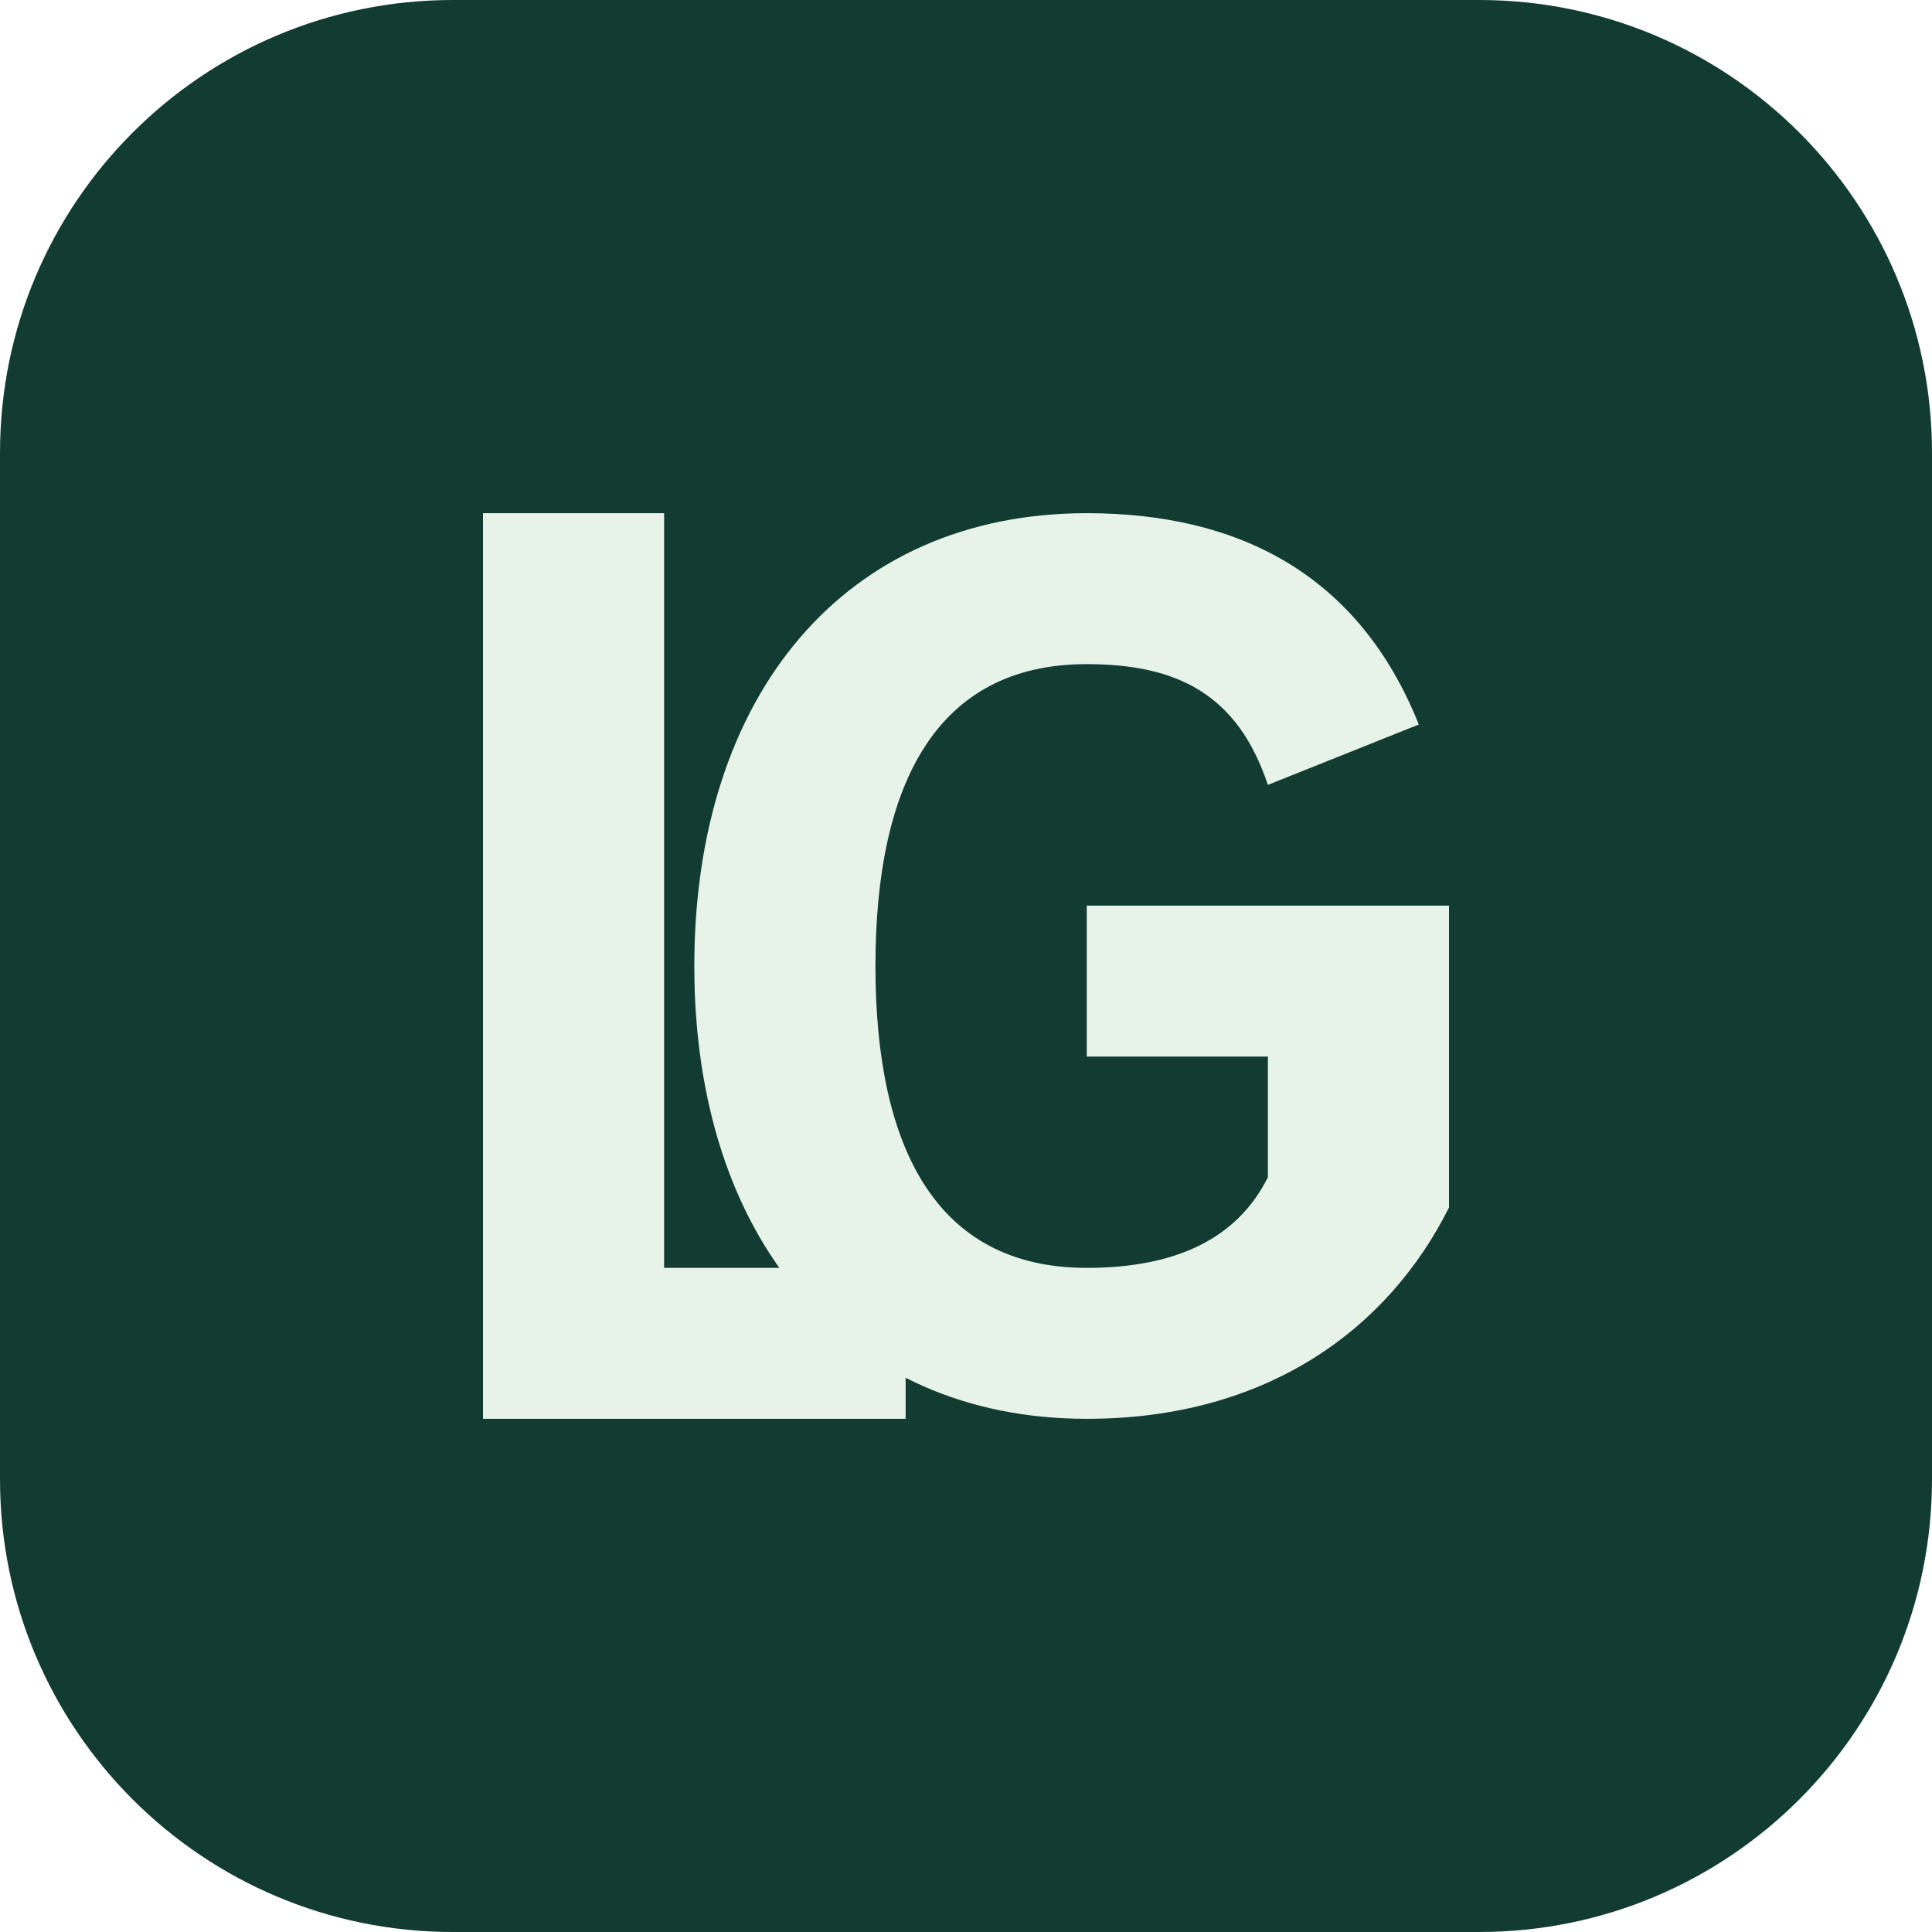
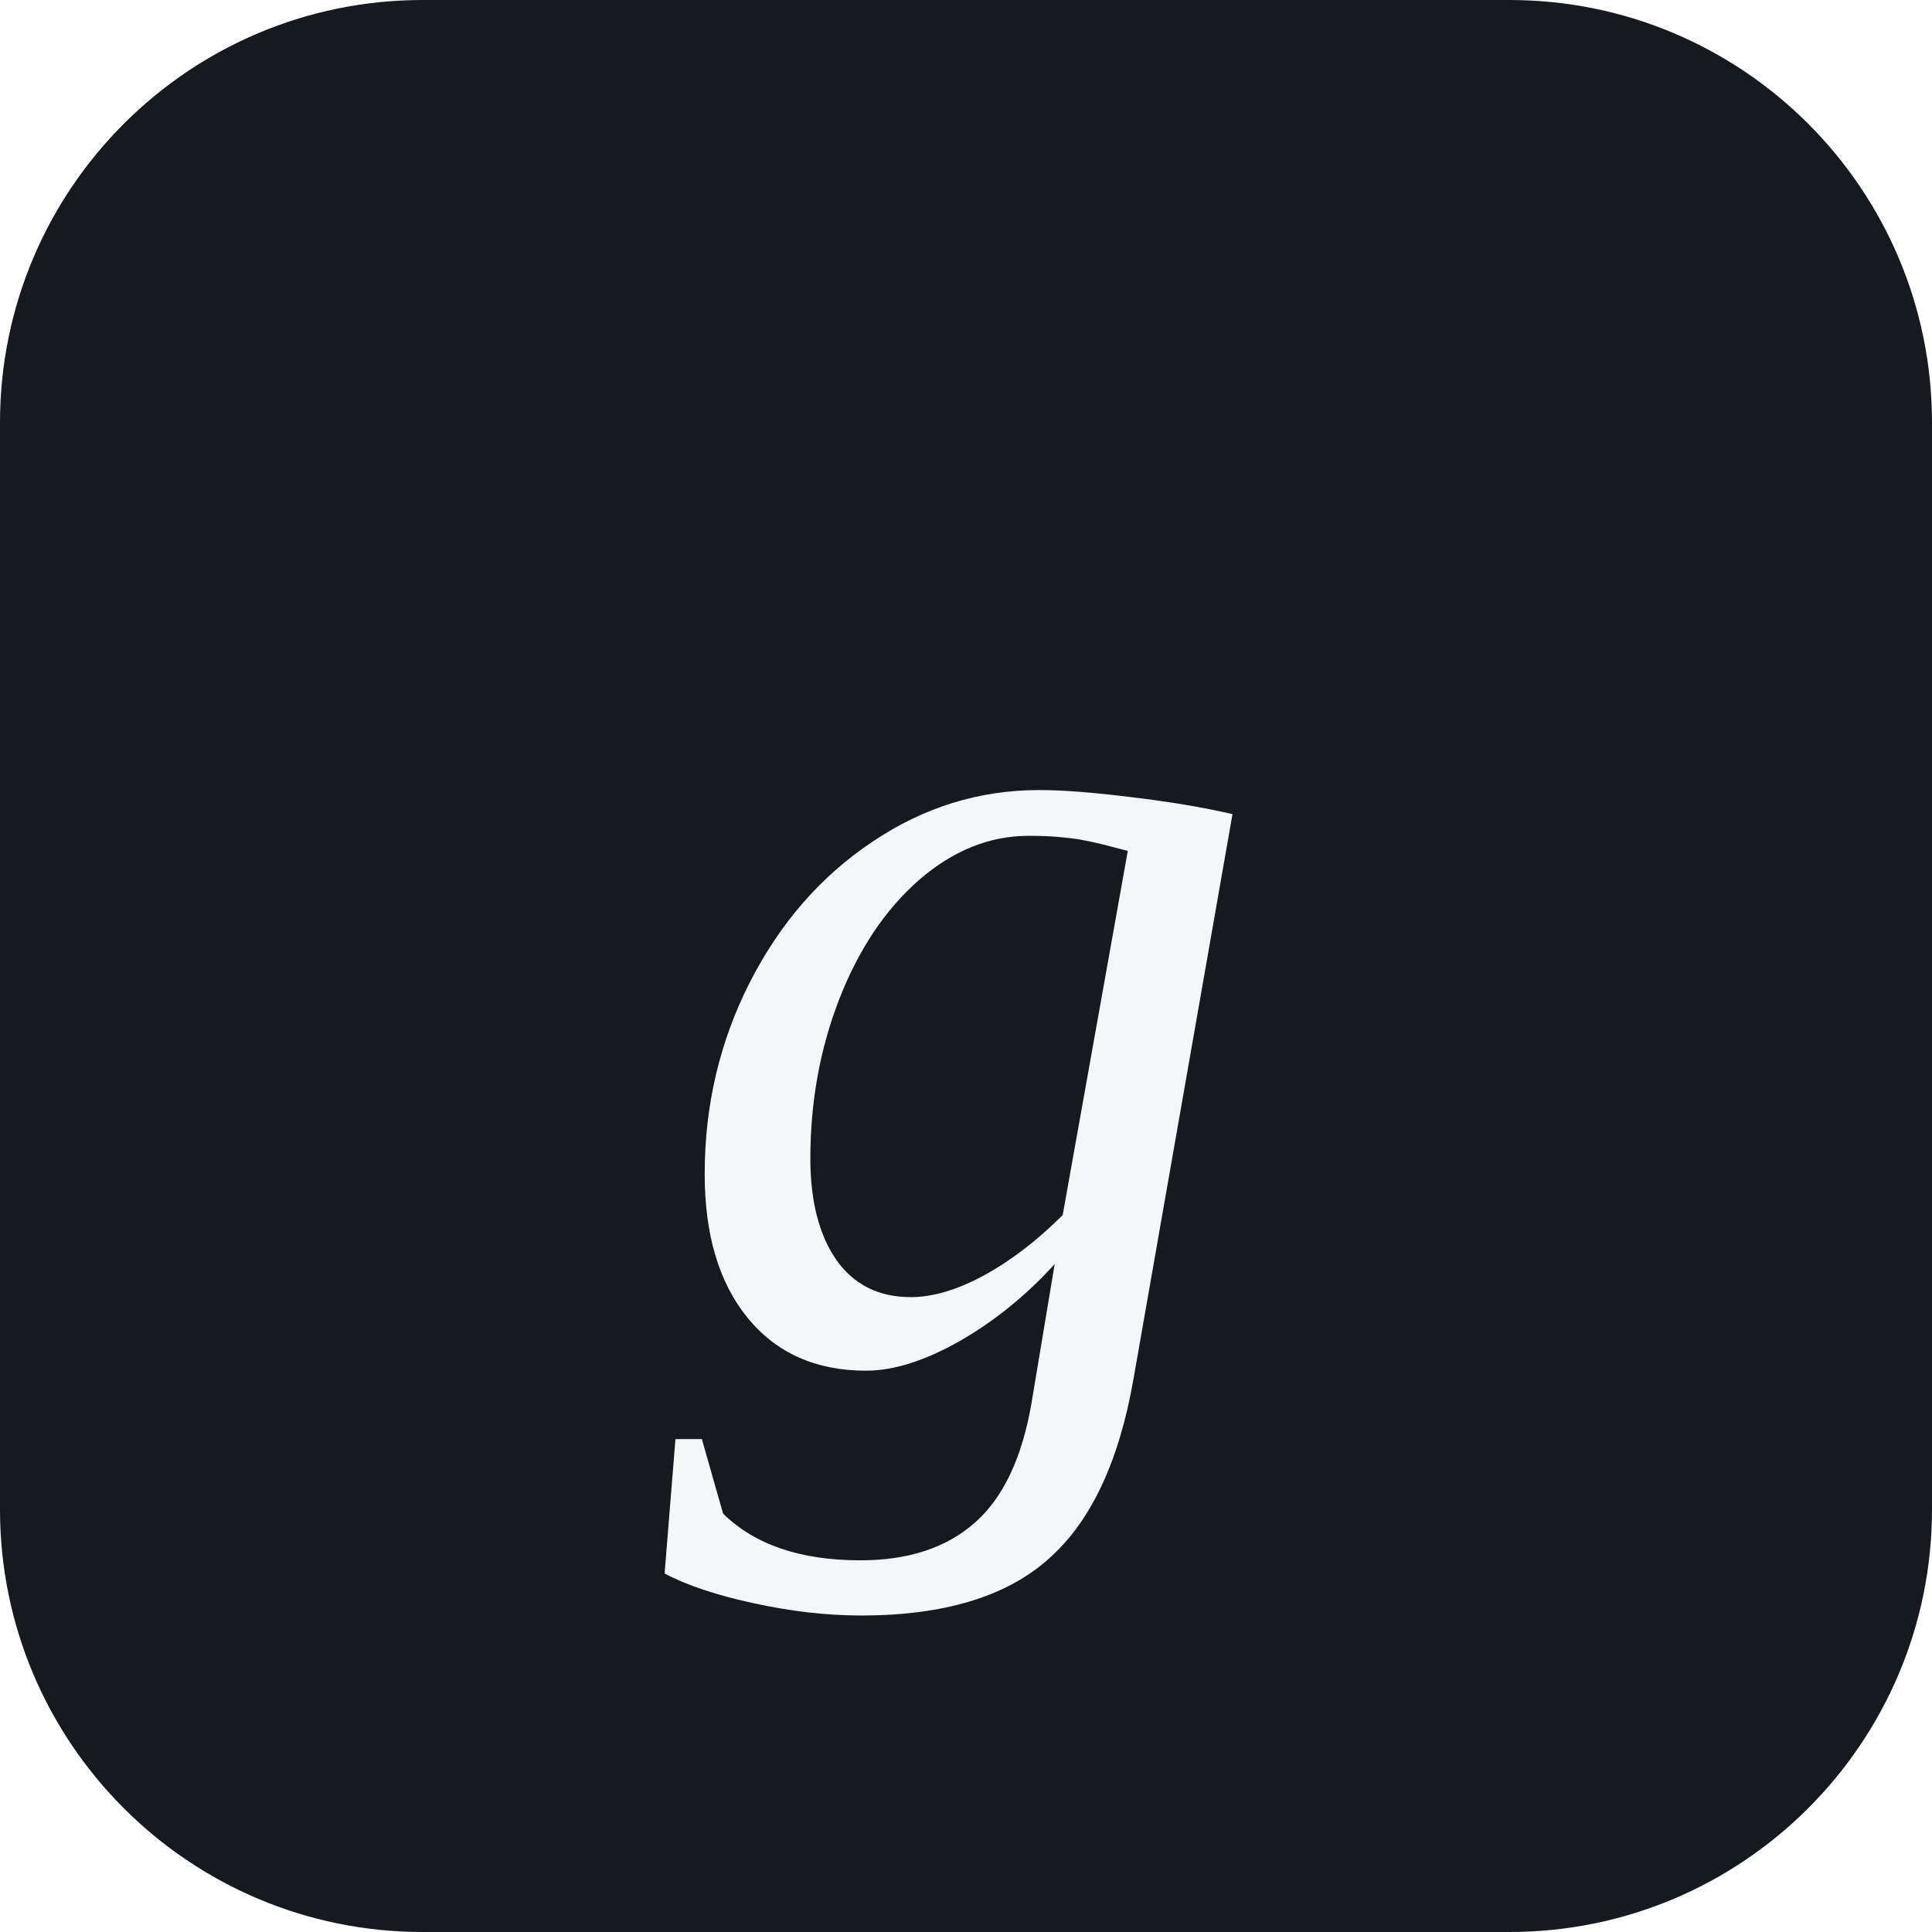
<svg xmlns="http://www.w3.org/2000/svg" viewBox="0 0 64 64">
-   <rect width="64" height="64" rx="15" fill="#123c31" />
-   <path d="M16 17v30h14v-5H22V17zm20 0c-8 0-13 6-13 15s5 15 13 15c6 0 10-3 12-7V30H36v5h6v4c-1 2-3 3-6 3-5 0-7-4-7-10s2-10 7-10c3 0 5 1 6 4l5-2c-2-5-6-7-11-7z" fill="#e7f3e9" />
+   <style>
+     rect { fill: #16191e; }
+     text { fill: #f5f6f7; }
+     @media (prefers-color-scheme: dark) { rect { fill: #e3e5e8; } text { fill: #101215; } }
+   </style>
+   <rect width="64" height="64" rx="14" />
+   <text x="32" y="45" text-anchor="middle" font-family="Georgia, 'Times New Roman', serif" font-size="40" font-style="italic">g</text>
</svg>
